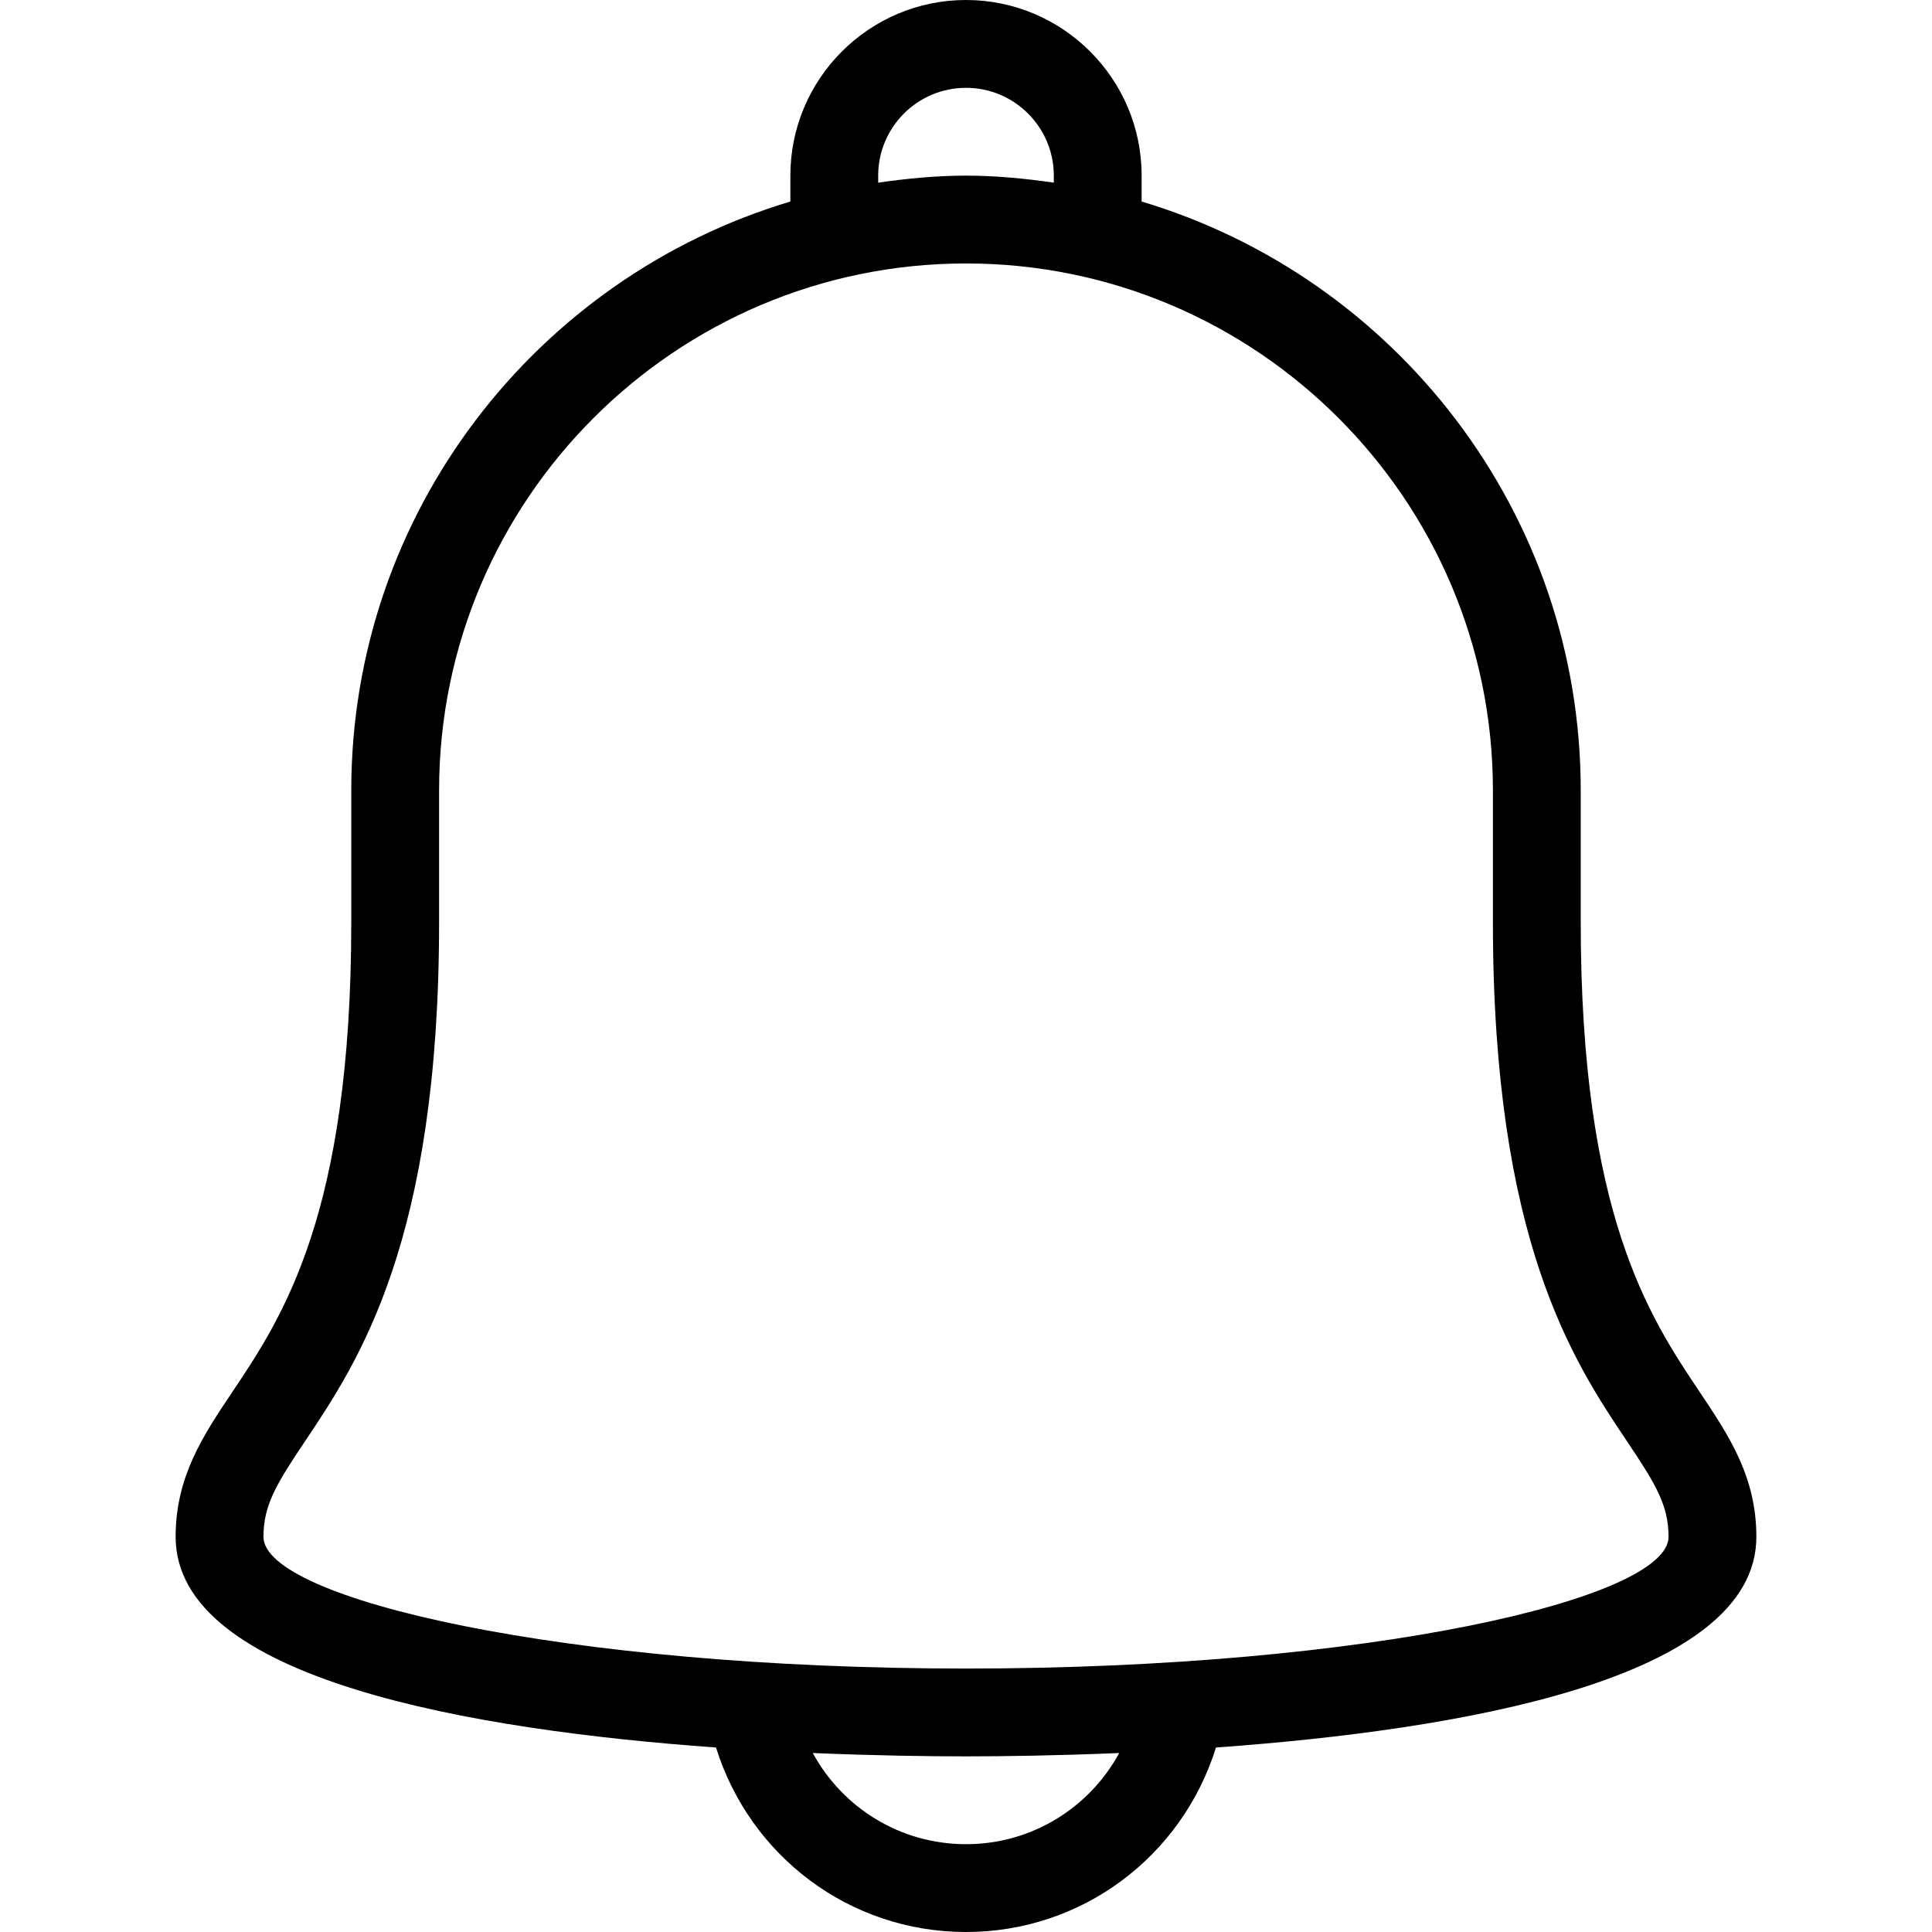
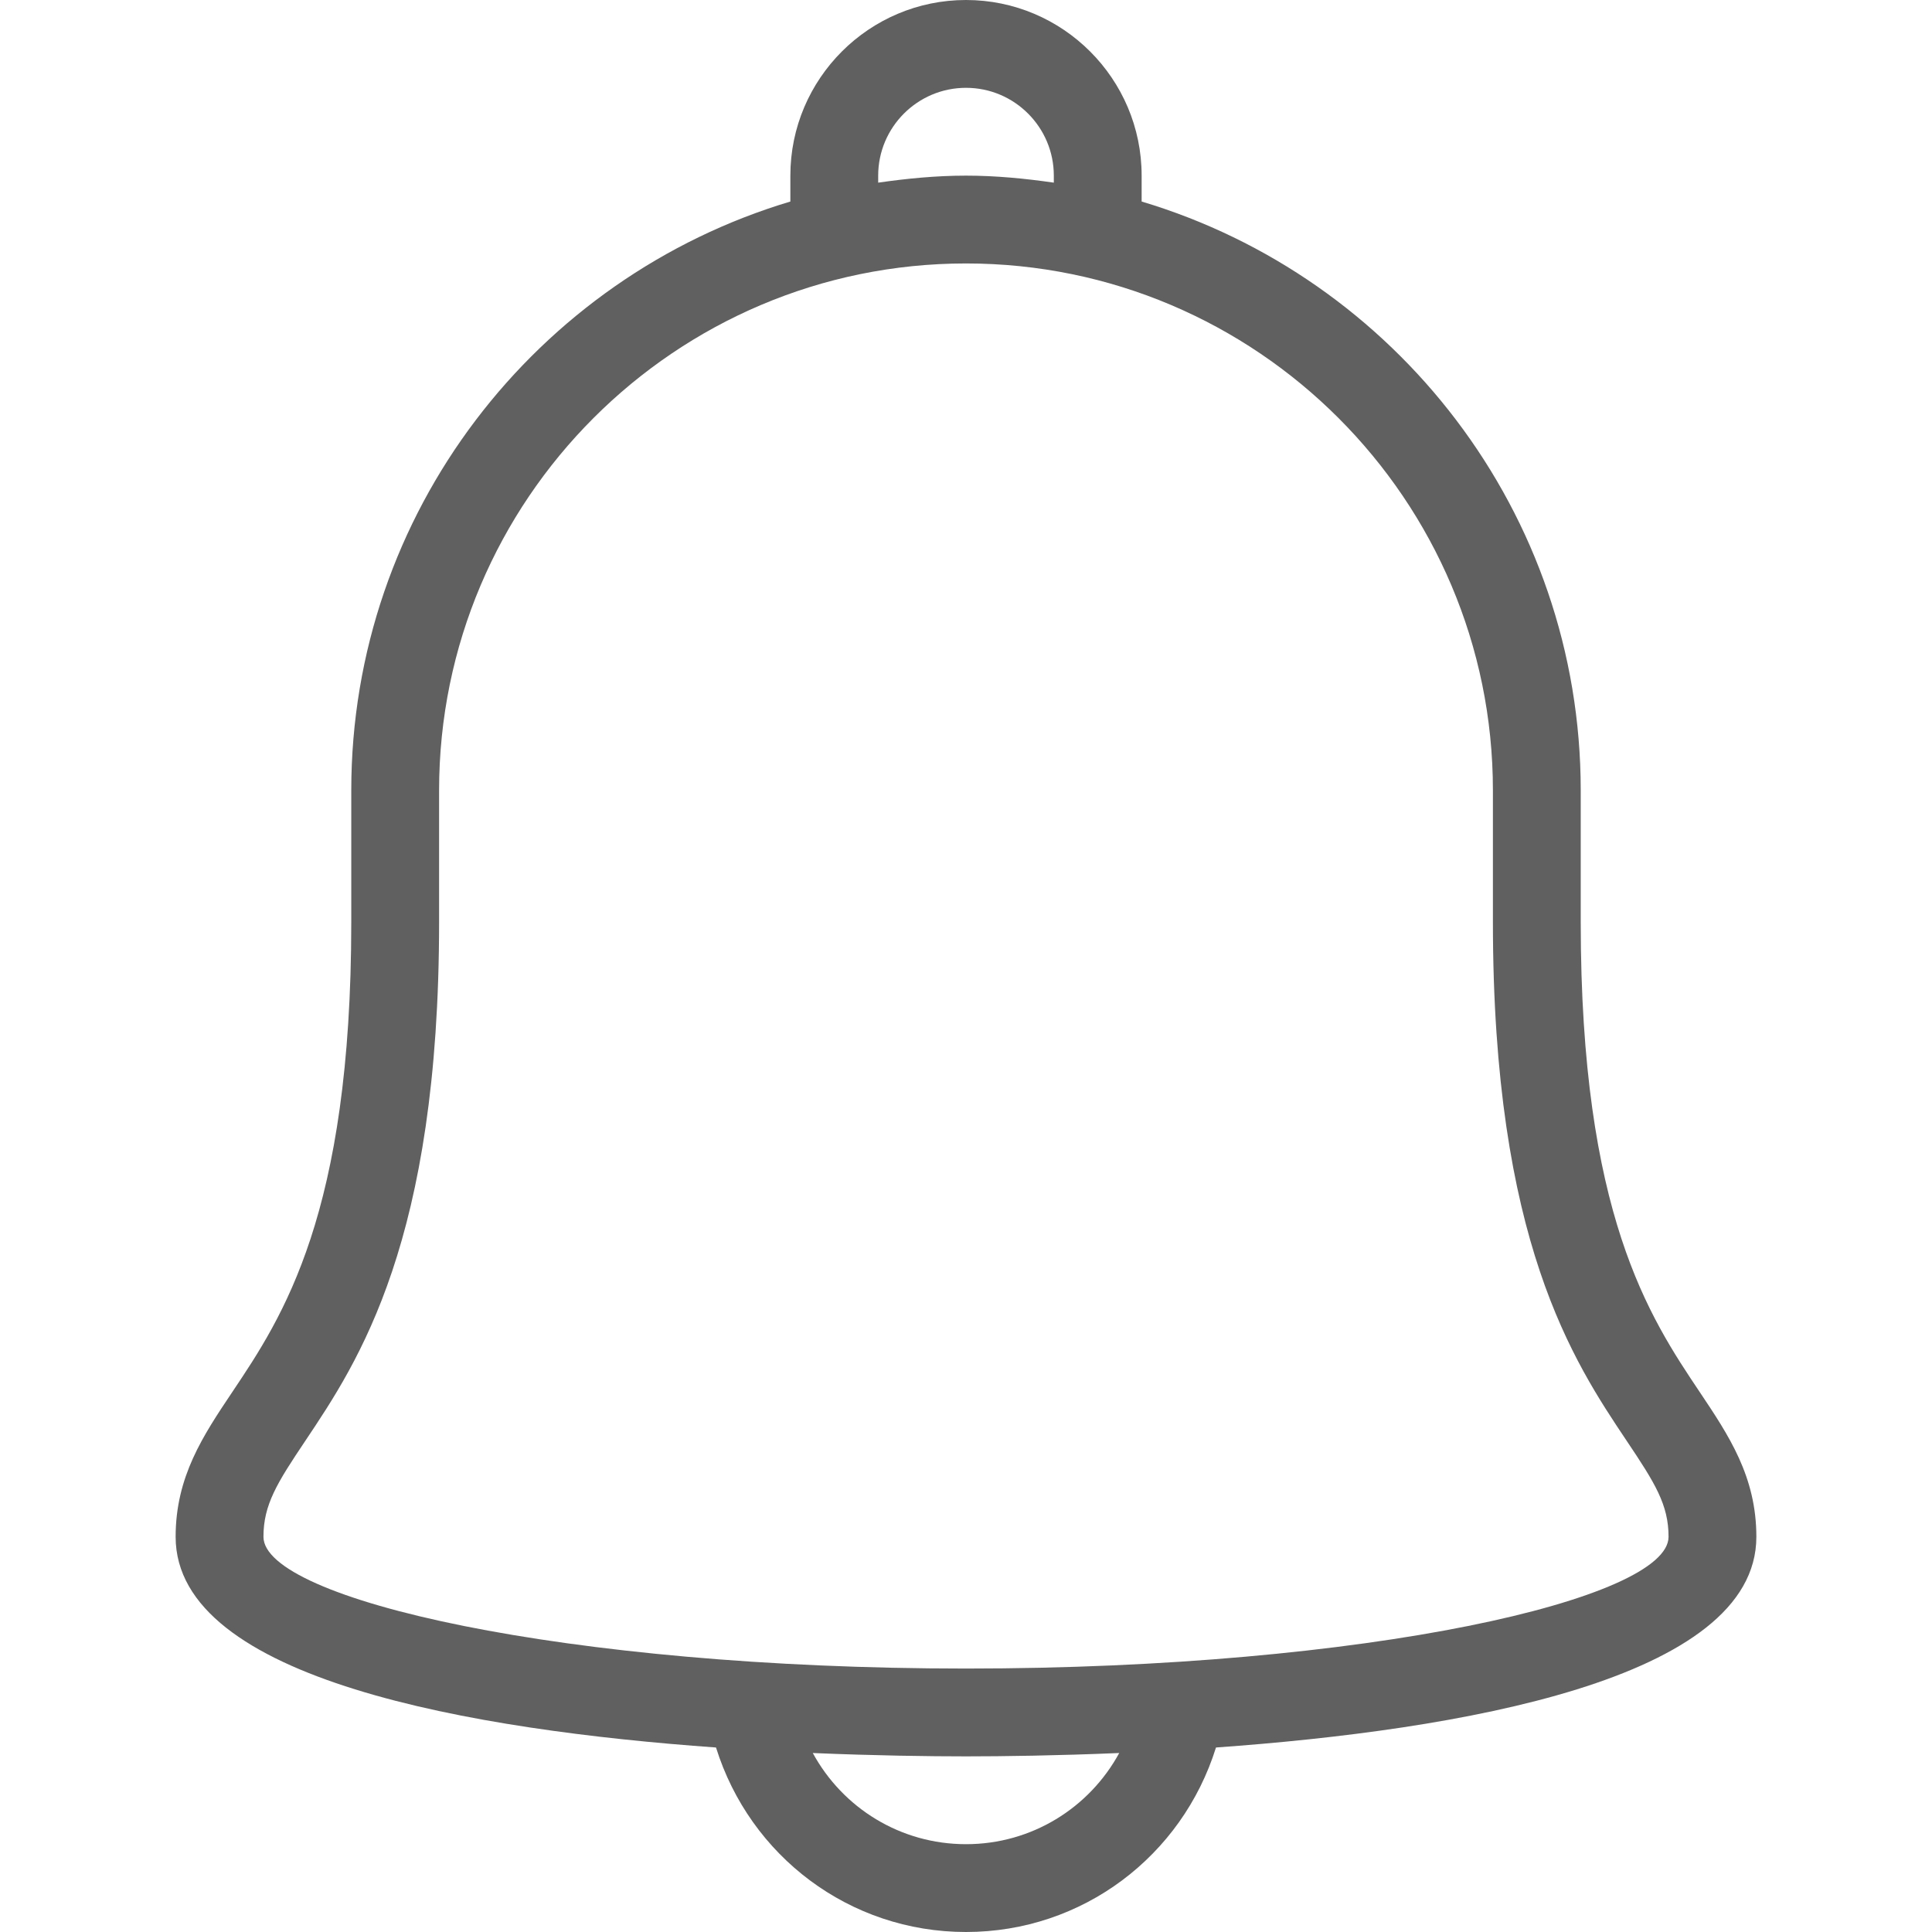
<svg xmlns="http://www.w3.org/2000/svg" version="1.1" id="Layer_1" x="0px" y="0px" viewBox="0 0 469.333 469.333" style="enable-background:new 0 0 469.333 469.333;" xml:space="preserve">
  <g>
    <g>
-       <path d="M412.917,338.177C400.708,319.958,384,295.01,384,224v-32c0-67.512-45.066-124.63-106.667-143.043v-6.29    C277.333,19.135,258.188,0,234.667,0S192,19.135,192,42.667v6.29C130.401,67.37,85.333,124.488,85.333,192v32    c0,71.01-16.708,95.958-28.917,114.177c-7.063,10.552-13.75,20.521-13.75,35.156c0,34.775,72.495,46.978,131.271,51.181    c8.241,26.383,32.432,44.819,60.729,44.819s52.488-18.436,60.729-44.819c58.776-4.203,131.271-16.406,131.271-51.181    C426.667,358.698,419.979,348.729,412.917,338.177z M213.333,42.667c0-11.76,9.563-21.333,21.333-21.333S256,30.906,256,42.667    v1.704c-6.987-1.006-14.072-1.704-21.333-1.704s-14.346,0.698-21.333,1.704V42.667z M234.667,448    c-15.944,0-29.947-8.799-37.221-22.147c15.115,0.638,28.24,0.814,37.221,0.814c8.983,0,22.107-0.176,37.223-0.814    C264.615,439.201,250.611,448,234.667,448z M234.667,405.333c-97.688,0-170.667-16.896-170.667-32    c0-7.802,3.292-13.063,10.146-23.281C87.083,330.719,106.667,301.5,106.667,224v-32c0-70.583,57.417-128,128-128    s128,57.417,128,128v32c0,77.5,19.583,106.719,32.521,126.052c6.854,10.219,10.146,15.479,10.146,23.281    C405.333,388.438,332.354,405.333,234.667,405.333z" />
+       <path fill="rgb(96,96,96)" d="M412.917,338.177C400.708,319.958,384,295.01,384,224v-32c0-67.512-45.066-124.63-106.667-143.043v-6.29    C277.333,19.135,258.188,0,234.667,0S192,19.135,192,42.667v6.29C130.401,67.37,85.333,124.488,85.333,192v32    c0,71.01-16.708,95.958-28.917,114.177c-7.063,10.552-13.75,20.521-13.75,35.156c0,34.775,72.495,46.978,131.271,51.181    c8.241,26.383,32.432,44.819,60.729,44.819s52.488-18.436,60.729-44.819c58.776-4.203,131.271-16.406,131.271-51.181    C426.667,358.698,419.979,348.729,412.917,338.177z M213.333,42.667c0-11.76,9.563-21.333,21.333-21.333S256,30.906,256,42.667    v1.704c-6.987-1.006-14.072-1.704-21.333-1.704s-14.346,0.698-21.333,1.704V42.667z M234.667,448    c-15.944,0-29.947-8.799-37.221-22.147c15.115,0.638,28.24,0.814,37.221,0.814c8.983,0,22.107-0.176,37.223-0.814    C264.615,439.201,250.611,448,234.667,448z M234.667,405.333c-97.688,0-170.667-16.896-170.667-32    c0-7.802,3.292-13.063,10.146-23.281C87.083,330.719,106.667,301.5,106.667,224v-32c0-70.583,57.417-128,128-128    s128,57.417,128,128v32c0,77.5,19.583,106.719,32.521,126.052c6.854,10.219,10.146,15.479,10.146,23.281    C405.333,388.438,332.354,405.333,234.667,405.333z" />
    </g>
  </g>
  <g>
</g>
  <g>
</g>
  <g>
</g>
  <g>
</g>
  <g>
</g>
  <g>
</g>
  <g>
</g>
  <g>
</g>
  <g>
</g>
  <g>
</g>
  <g>
</g>
  <g>
</g>
  <g>
</g>
  <g>
</g>
  <g>
</g>
</svg>
